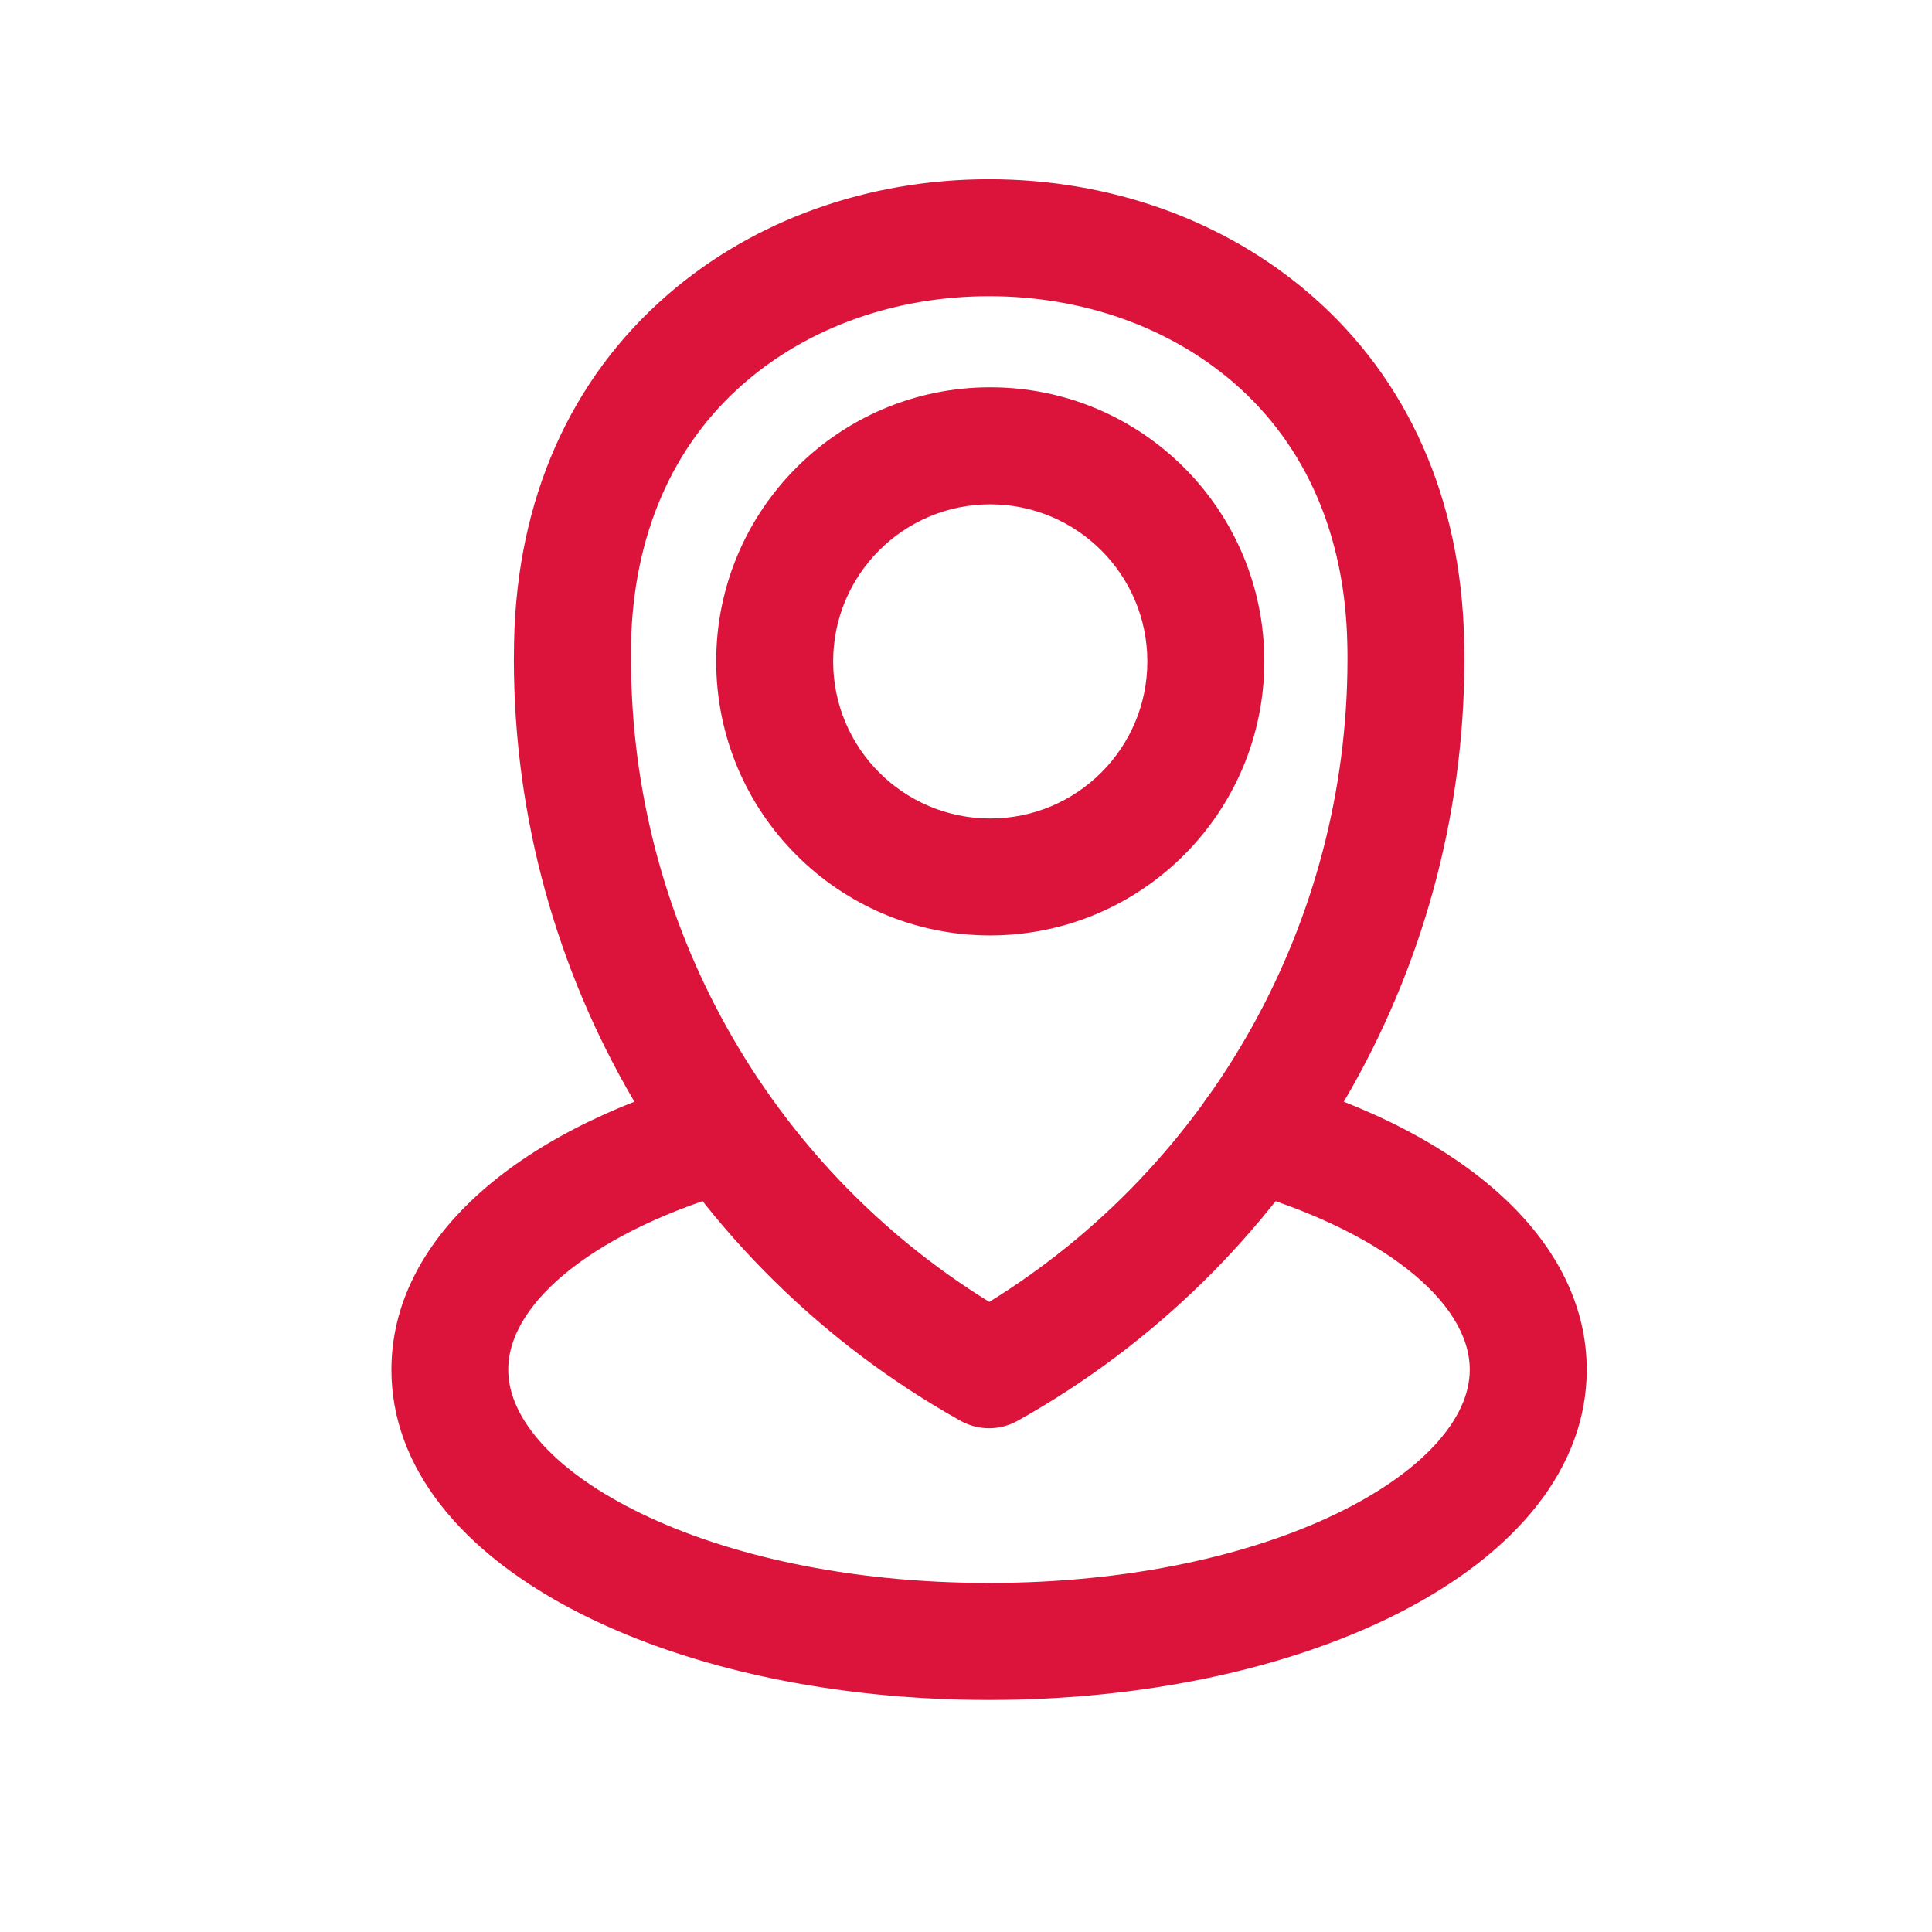
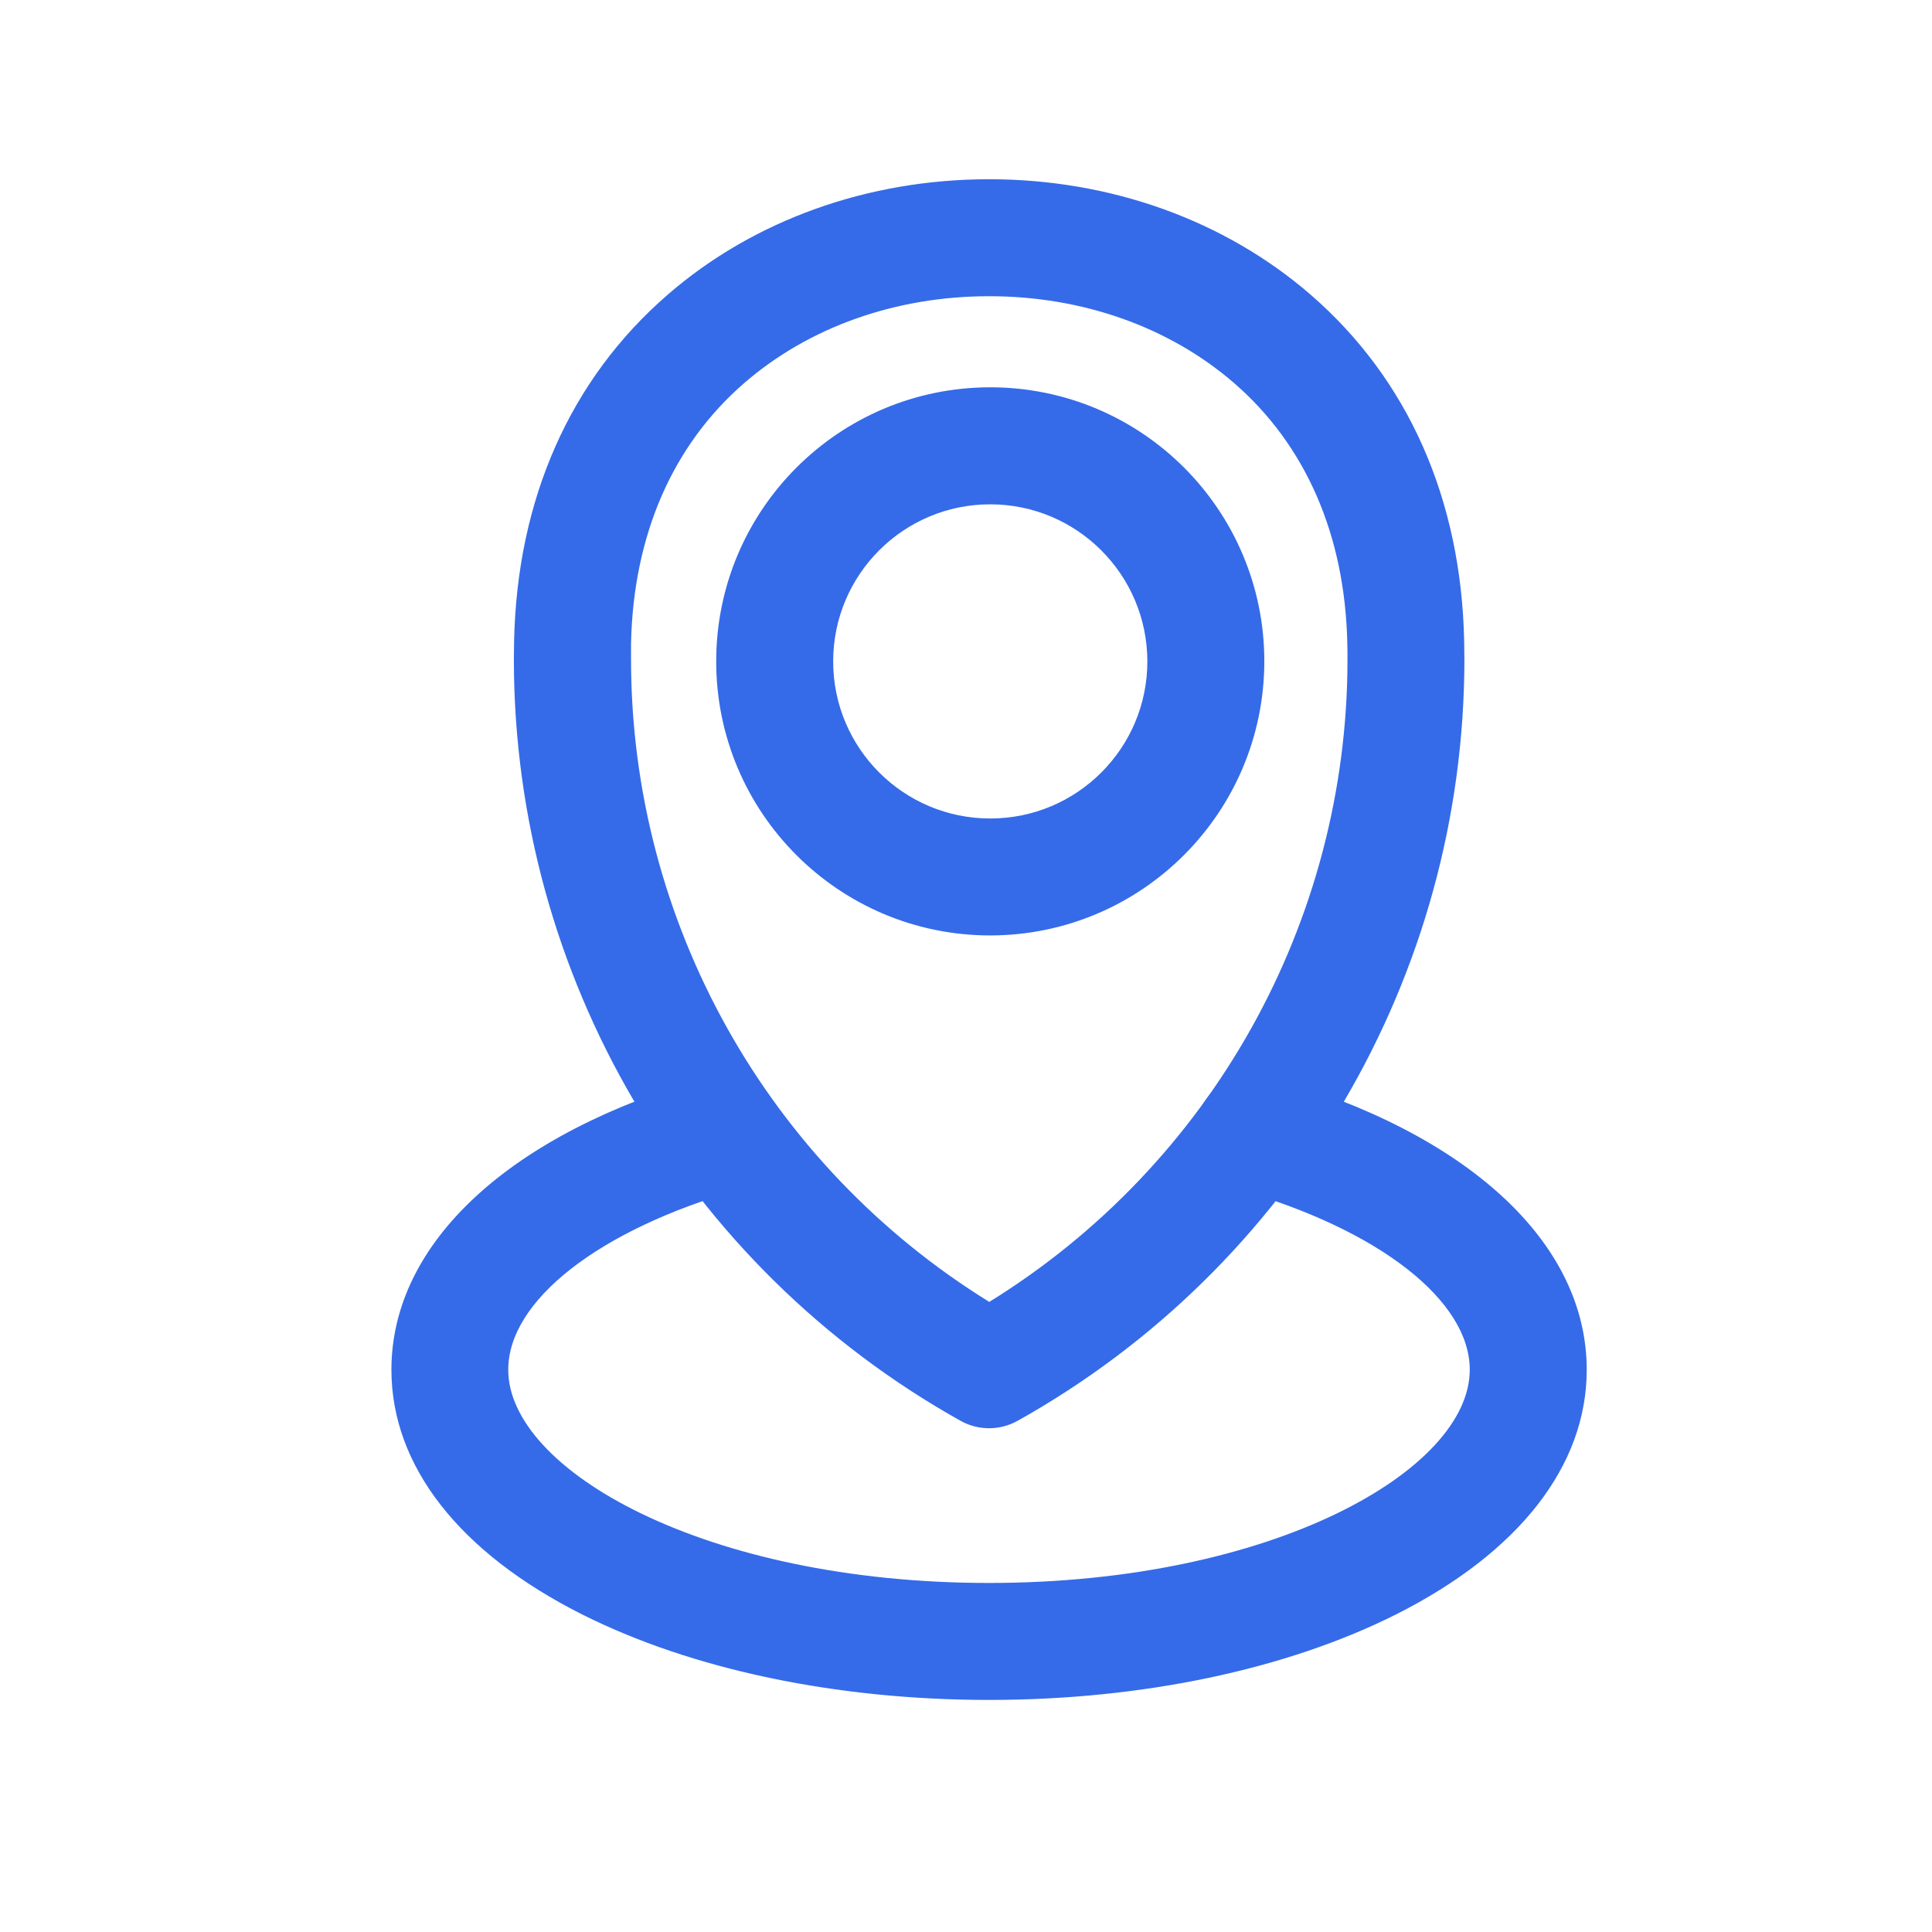
<svg xmlns="http://www.w3.org/2000/svg" width="512" height="512">
  <g>
    <rect fill="none" id="canvas_background" height="402" width="582" y="-1" x="-1" />
  </g>
  <g>
-     <path fill="#dc143c" stroke="#dc143c" id="svg_1" d="m262.12,378a15,15 0 0 1 -7.33,-1.91a230.8,230.8 0 0 1 -118.11,-201.21q0,-2.5 0.06,-5c0.8,-37.5 14.81,-69.11 40.52,-91.4c22.65,-19.66 52.79,-30.48 84.86,-30.48s62.2,10.82 84.88,30.47c25.71,22.29 39.72,53.9 40.52,91.4l0,0q0.06,2.5 0.06,5a230.8,230.8 0 0 1 -118.14,201.22a15,15 0 0 1 -7.32,1.91zm0,-300c-24.85,0 -48,8.21 -65.21,23.13c-19.13,16.59 -29.57,40.58 -30.18,69.38c0,1.45 0,2.91 0,4.37a200.76,200.76 0 0 0 95.44,170.73a200.75,200.75 0 0 0 95.43,-170.73c0,-1.46 0,-2.92 -0.05,-4.37l0,0c-0.61,-28.8 -11.05,-52.79 -30.18,-69.38c-17.25,-14.92 -40.37,-23.13 -65.25,-23.13z" />
-     <path fill="#dc143c" stroke="#dc143c" id="svg_2" d="m262.43,247.4a72.13,72.13 0 1 1 72.13,-72.13a72.21,72.21 0 0 1 -72.13,72.13zm0,-114.25a42.13,42.13 0 1 0 42.13,42.12a42.17,42.17 0 0 0 -42.13,-42.12z" />
-     <path fill="#dc143c" stroke="#dc143c" id="svg_3" d="m262.12,450c-40.47,0 -78.75,-8.06 -107.79,-22.69c-32.33,-16.31 -50.1,-39.12 -50.1,-64.31c0,-33.41 31.25,-62.26 83.6,-77.16a15,15 0 0 1 8.17,28.86c-37.55,10.69 -61.81,29.65 -61.81,48.3c0,27 52.52,57 127.89,57s127.92,-30 127.92,-57c0,-18.65 -24.26,-37.61 -61.81,-48.3a15,15 0 0 1 8.21,-28.86c52.35,14.9 83.6,43.75 83.6,77.16c0,25.19 -17.79,48 -50.1,64.31c-29.04,14.63 -67.32,22.69 -107.78,22.69z" />
+     <path fill="hsl(222, 80%, 56%)" stroke="hsl(222, 80%, 56%)" id="svg_1" d="m262.12,378a15,15 0 0 1 -7.33,-1.91a230.8,230.8 0 0 1 -118.11,-201.21q0,-2.5 0.06,-5c0.8,-37.5 14.81,-69.11 40.52,-91.4c22.65,-19.66 52.79,-30.48 84.86,-30.48s62.2,10.82 84.88,30.47c25.71,22.29 39.72,53.9 40.52,91.4l0,0q0.06,2.5 0.06,5a230.8,230.8 0 0 1 -118.14,201.22a15,15 0 0 1 -7.32,1.91zm0,-300c-24.85,0 -48,8.21 -65.21,23.13c-19.13,16.59 -29.57,40.58 -30.18,69.38c0,1.45 0,2.91 0,4.37a200.76,200.76 0 0 0 95.44,170.73a200.75,200.75 0 0 0 95.43,-170.73c0,-1.46 0,-2.92 -0.05,-4.37l0,0c-0.61,-28.8 -11.05,-52.79 -30.18,-69.38c-17.25,-14.92 -40.37,-23.13 -65.25,-23.13z" />
+     <path fill="hsl(222, 80%, 56%)" stroke="hsl(222, 80%, 56%)" id="svg_2" d="m262.43,247.4a72.13,72.13 0 1 1 72.13,-72.13a72.21,72.21 0 0 1 -72.13,72.13zm0,-114.25a42.13,42.13 0 1 0 42.13,42.12a42.17,42.17 0 0 0 -42.13,-42.12z" />
+     <path fill="hsl(222, 80%, 56%)" stroke="hsl(222, 80%, 56%)" id="svg_3" d="m262.12,450c-40.47,0 -78.75,-8.06 -107.79,-22.69c-32.33,-16.31 -50.1,-39.12 -50.1,-64.31c0,-33.41 31.25,-62.26 83.6,-77.16a15,15 0 0 1 8.17,28.86c-37.55,10.69 -61.81,29.65 -61.81,48.3c0,27 52.52,57 127.89,57s127.92,-30 127.92,-57c0,-18.65 -24.26,-37.61 -61.81,-48.3a15,15 0 0 1 8.21,-28.86c52.35,14.9 83.6,43.75 83.6,77.16c0,25.19 -17.79,48 -50.1,64.31c-29.04,14.63 -67.32,22.69 -107.78,22.69z" />
  </g>
</svg>
